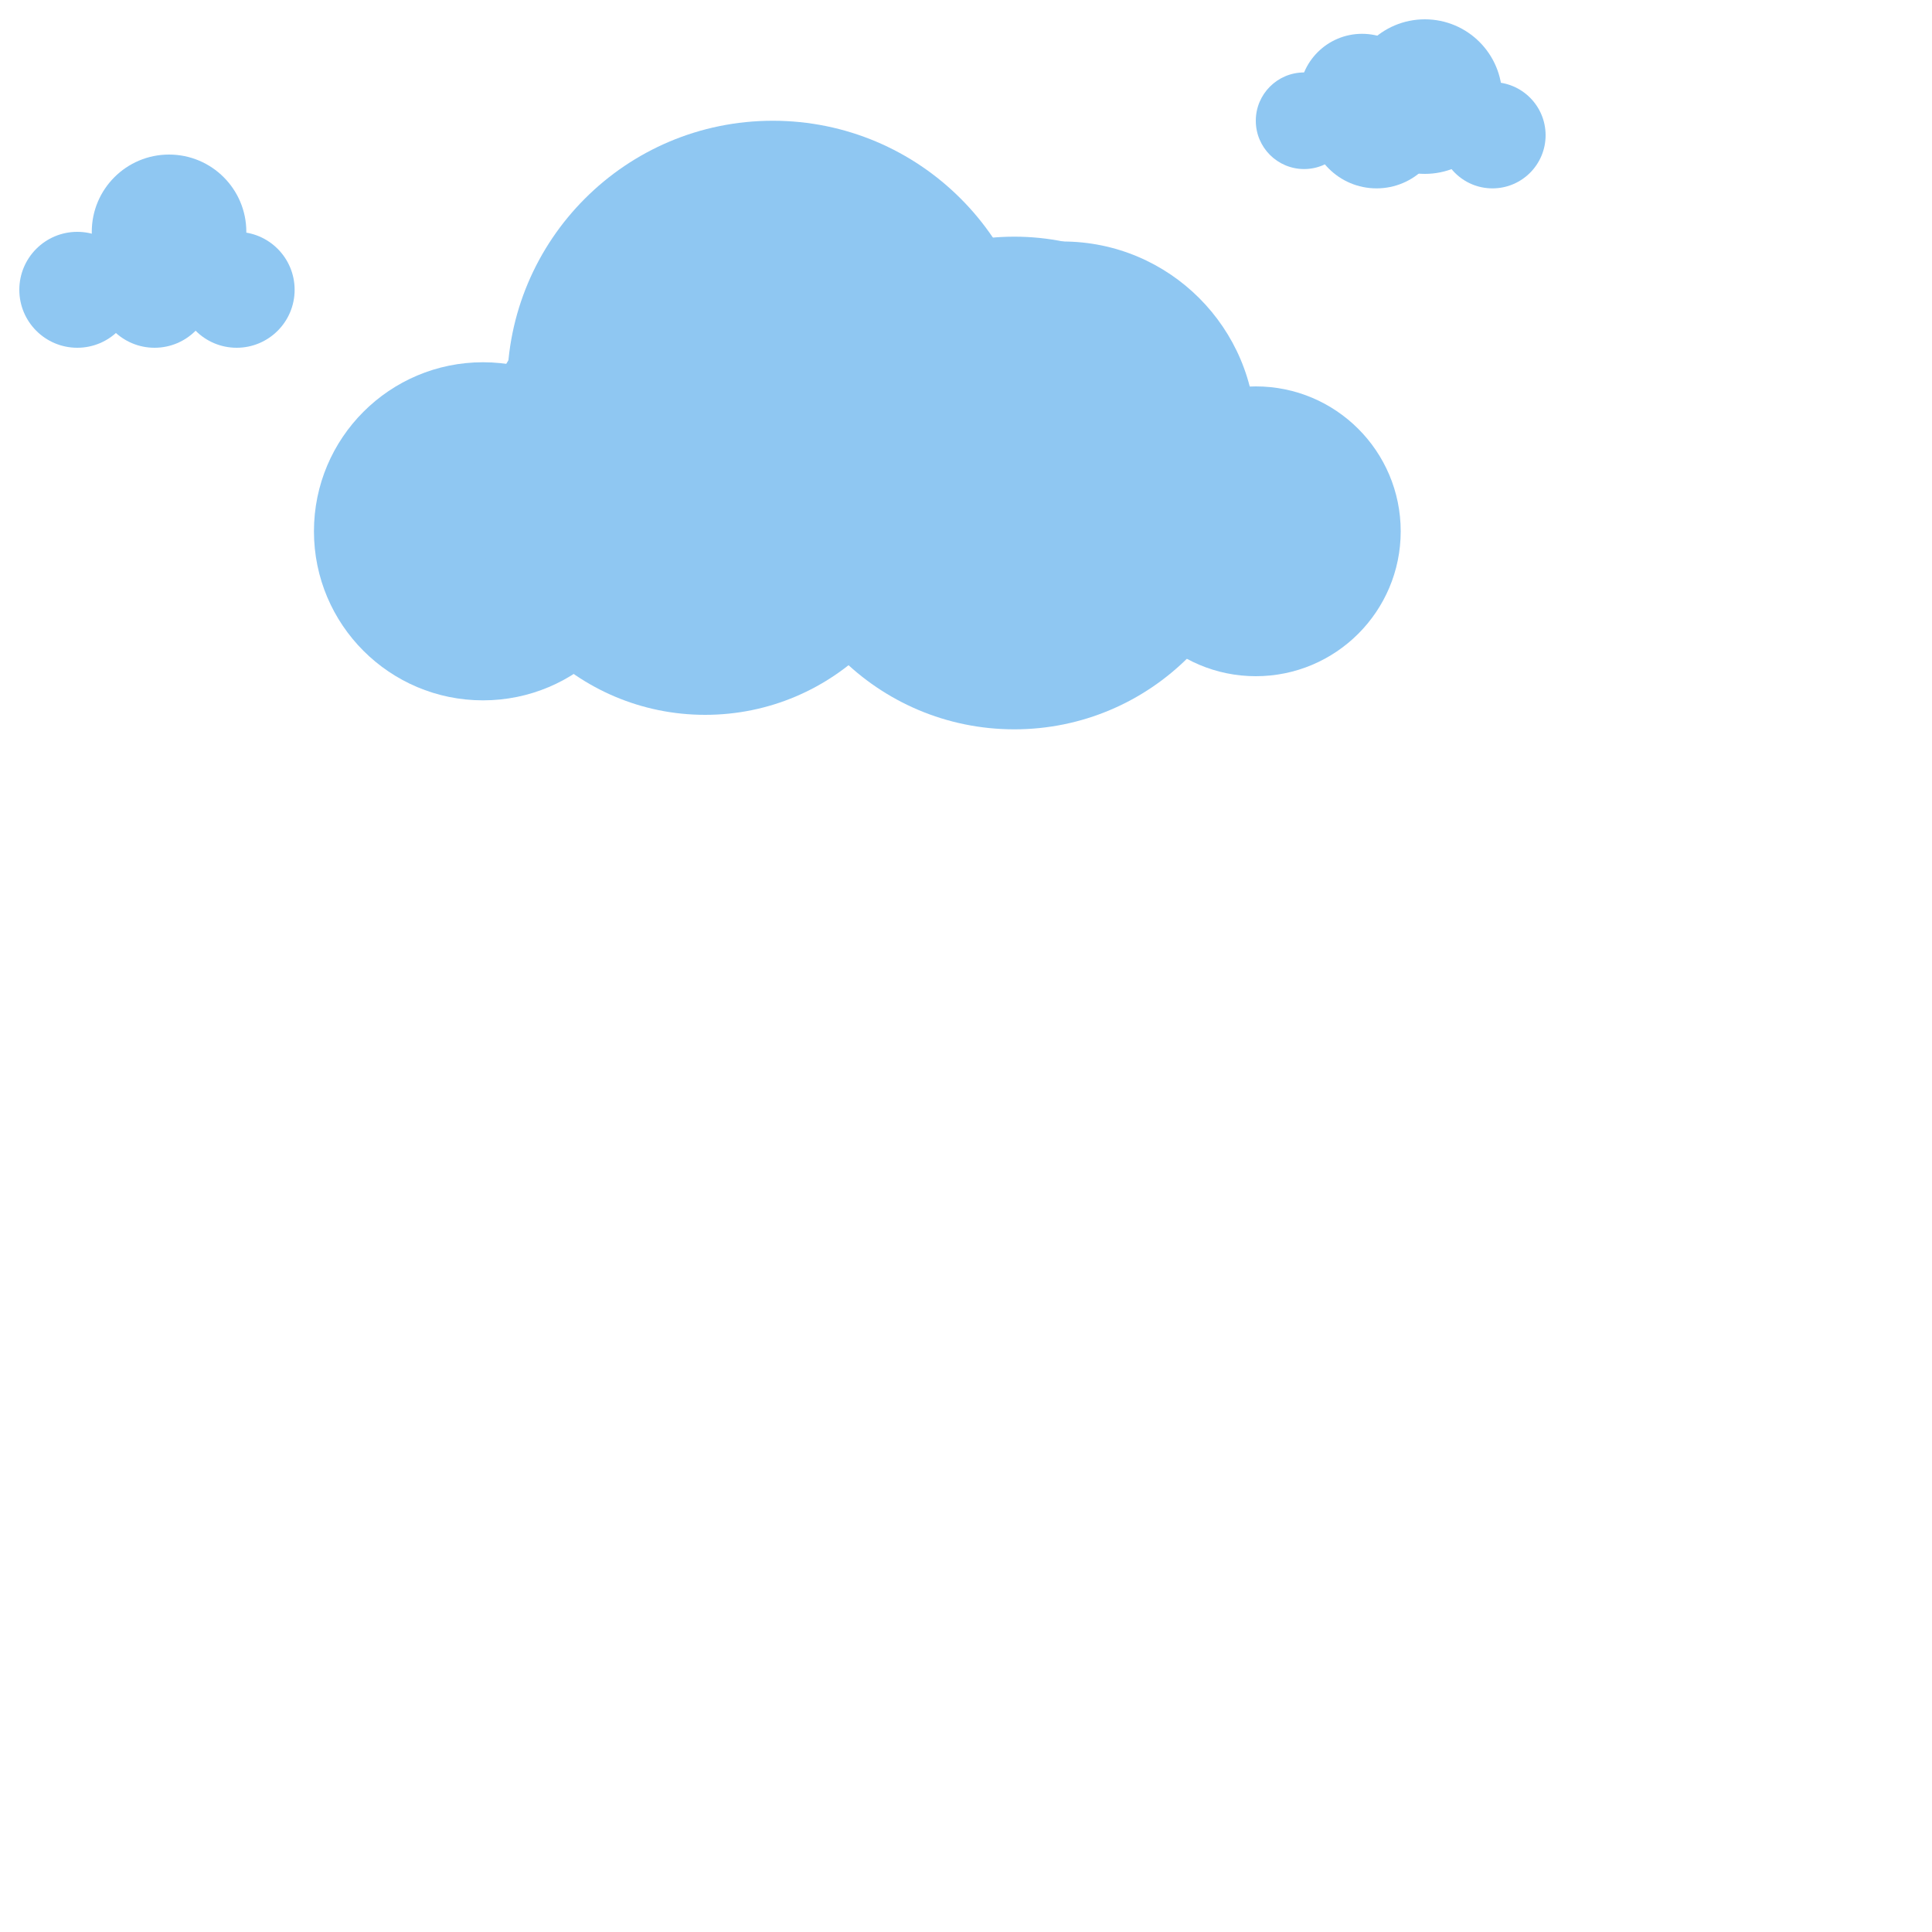
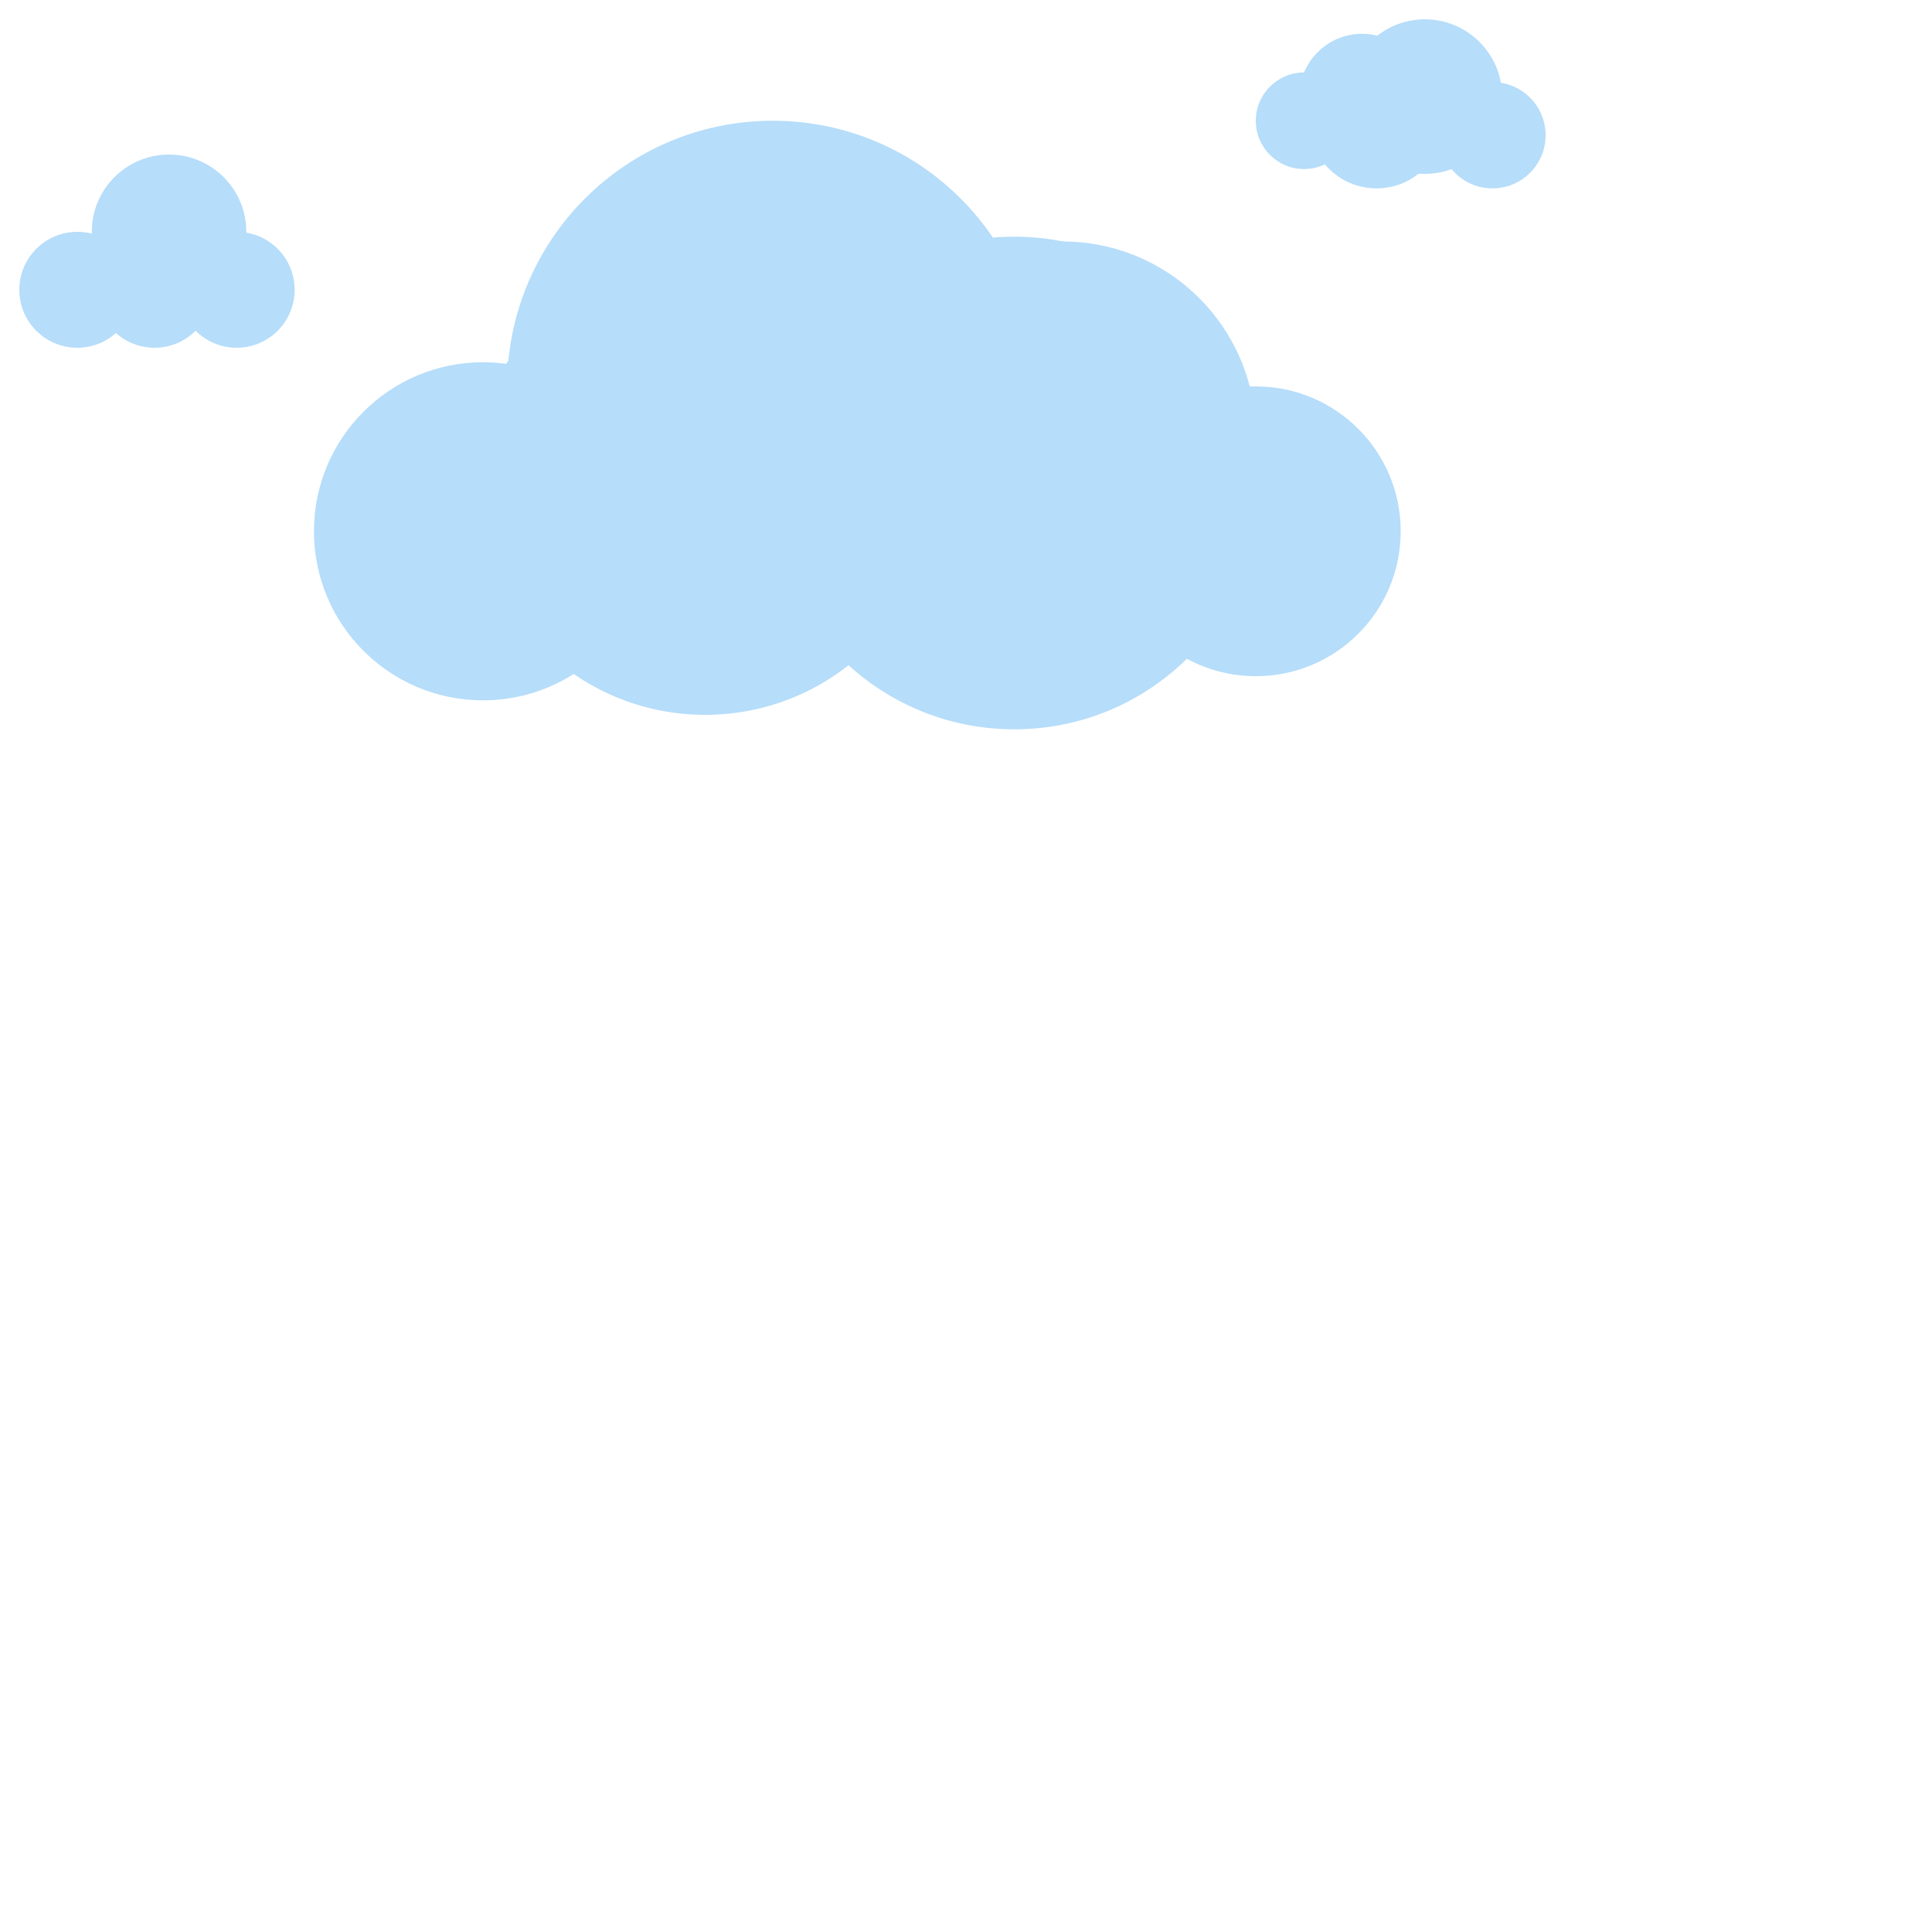
<svg xmlns="http://www.w3.org/2000/svg" height="400" width="400" version="1.1">
-   <circle cx="100" cy="110" r="35" fill="#8fc7f2" />
-   <circle cx="160" cy="80" r="55" fill="#8fc7f2" />
-   <circle cx="220" cy="90" r="40" fill="#8fc7f2" />
-   <circle cx="260" cy="110" r="30" fill="#8fc7f2" />
-   <circle cx="210" cy="100" r="51" fill="#8fc7f2" />
-   <circle cx="146" cy="100" r="48" fill="#8fc7f2" />
-   <circle cx="35" cy="48" r="16" fill="#8fc7f2" />
-   <circle cx="16" cy="60" r="12" fill="#8fc7f2" />
-   <circle cx="49" cy="60" r="12" fill="#8fc7f2" />
-   <circle cx="32" cy="60" r="12" fill="#8fc7f2" />
-   <circle cx="282" cy="20" r="13" fill="#8fc7f2" />
-   <circle cx="270" cy="25" r="10" fill="#8fc7f2" />
-   <circle cx="295" cy="20" r="16" fill="#8fc7f2" />
-   <circle cx="309" cy="28" r="11" fill="#8fc7f2" />
-   <circle cx="285" cy="25" r="14" fill="#8fc7f2" />
+   <circle cx="100" cy="110" r="35" fill="#b6ddfa" />
+   <circle cx="160" cy="80" r="55" fill="#b6ddfa" />
+   <circle cx="220" cy="90" r="40" fill="#b6ddfa" />
+   <circle cx="260" cy="110" r="30" fill="#b6ddfa" />
+   <circle cx="210" cy="100" r="51" fill="#b6ddfa" />
+   <circle cx="146" cy="100" r="48" fill="#b6ddfa" />
+   <circle cx="35" cy="48" r="16" fill="#b6ddfa" />
+   <circle cx="16" cy="60" r="12" fill="#b6ddfa" />
+   <circle cx="49" cy="60" r="12" fill="#b6ddfa" />
+   <circle cx="32" cy="60" r="12" fill="#b6ddfa" />
+   <circle cx="282" cy="20" r="13" fill="#b6ddfa" />
+   <circle cx="270" cy="25" r="10" fill="#b6ddfa" />
+   <circle cx="295" cy="20" r="16" fill="#b6ddfa" />
+   <circle cx="309" cy="28" r="11" fill="#b6ddfa" />
+   <circle cx="285" cy="25" r="14" fill="#b6ddfa" />
    stroke="#6ab5ef" 
    stroke-width="25"/&gt;
</svg>
